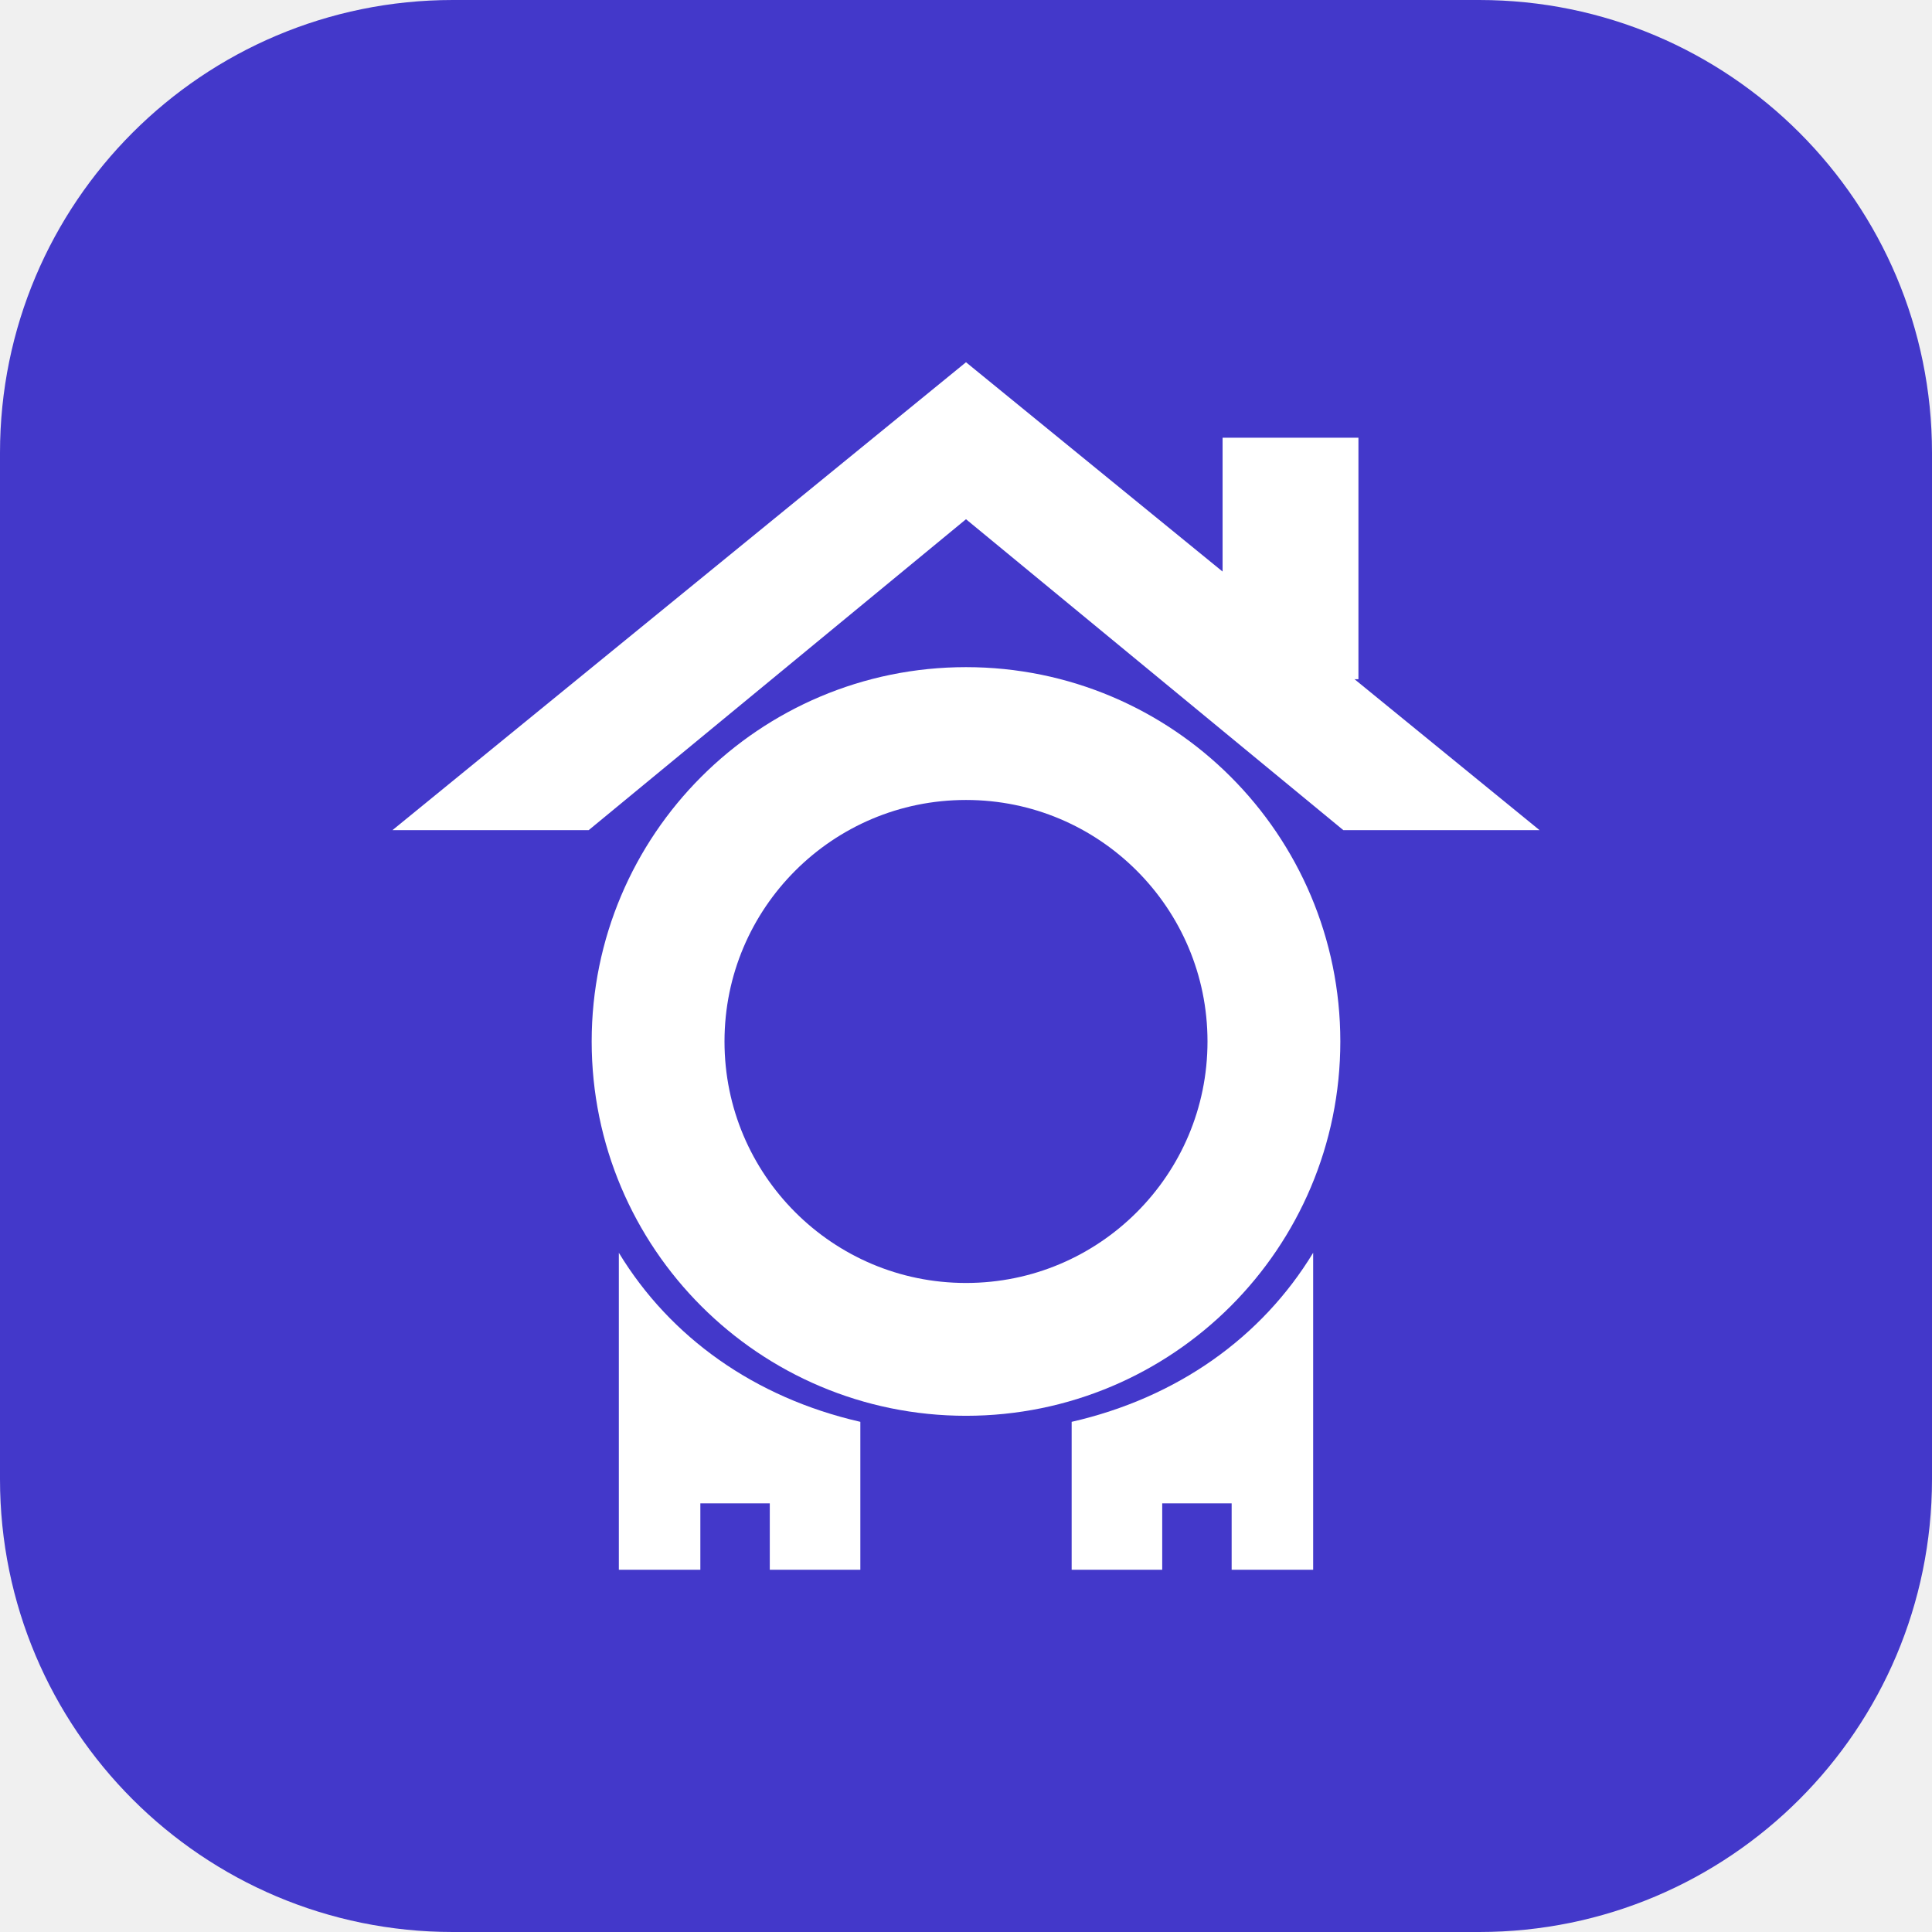
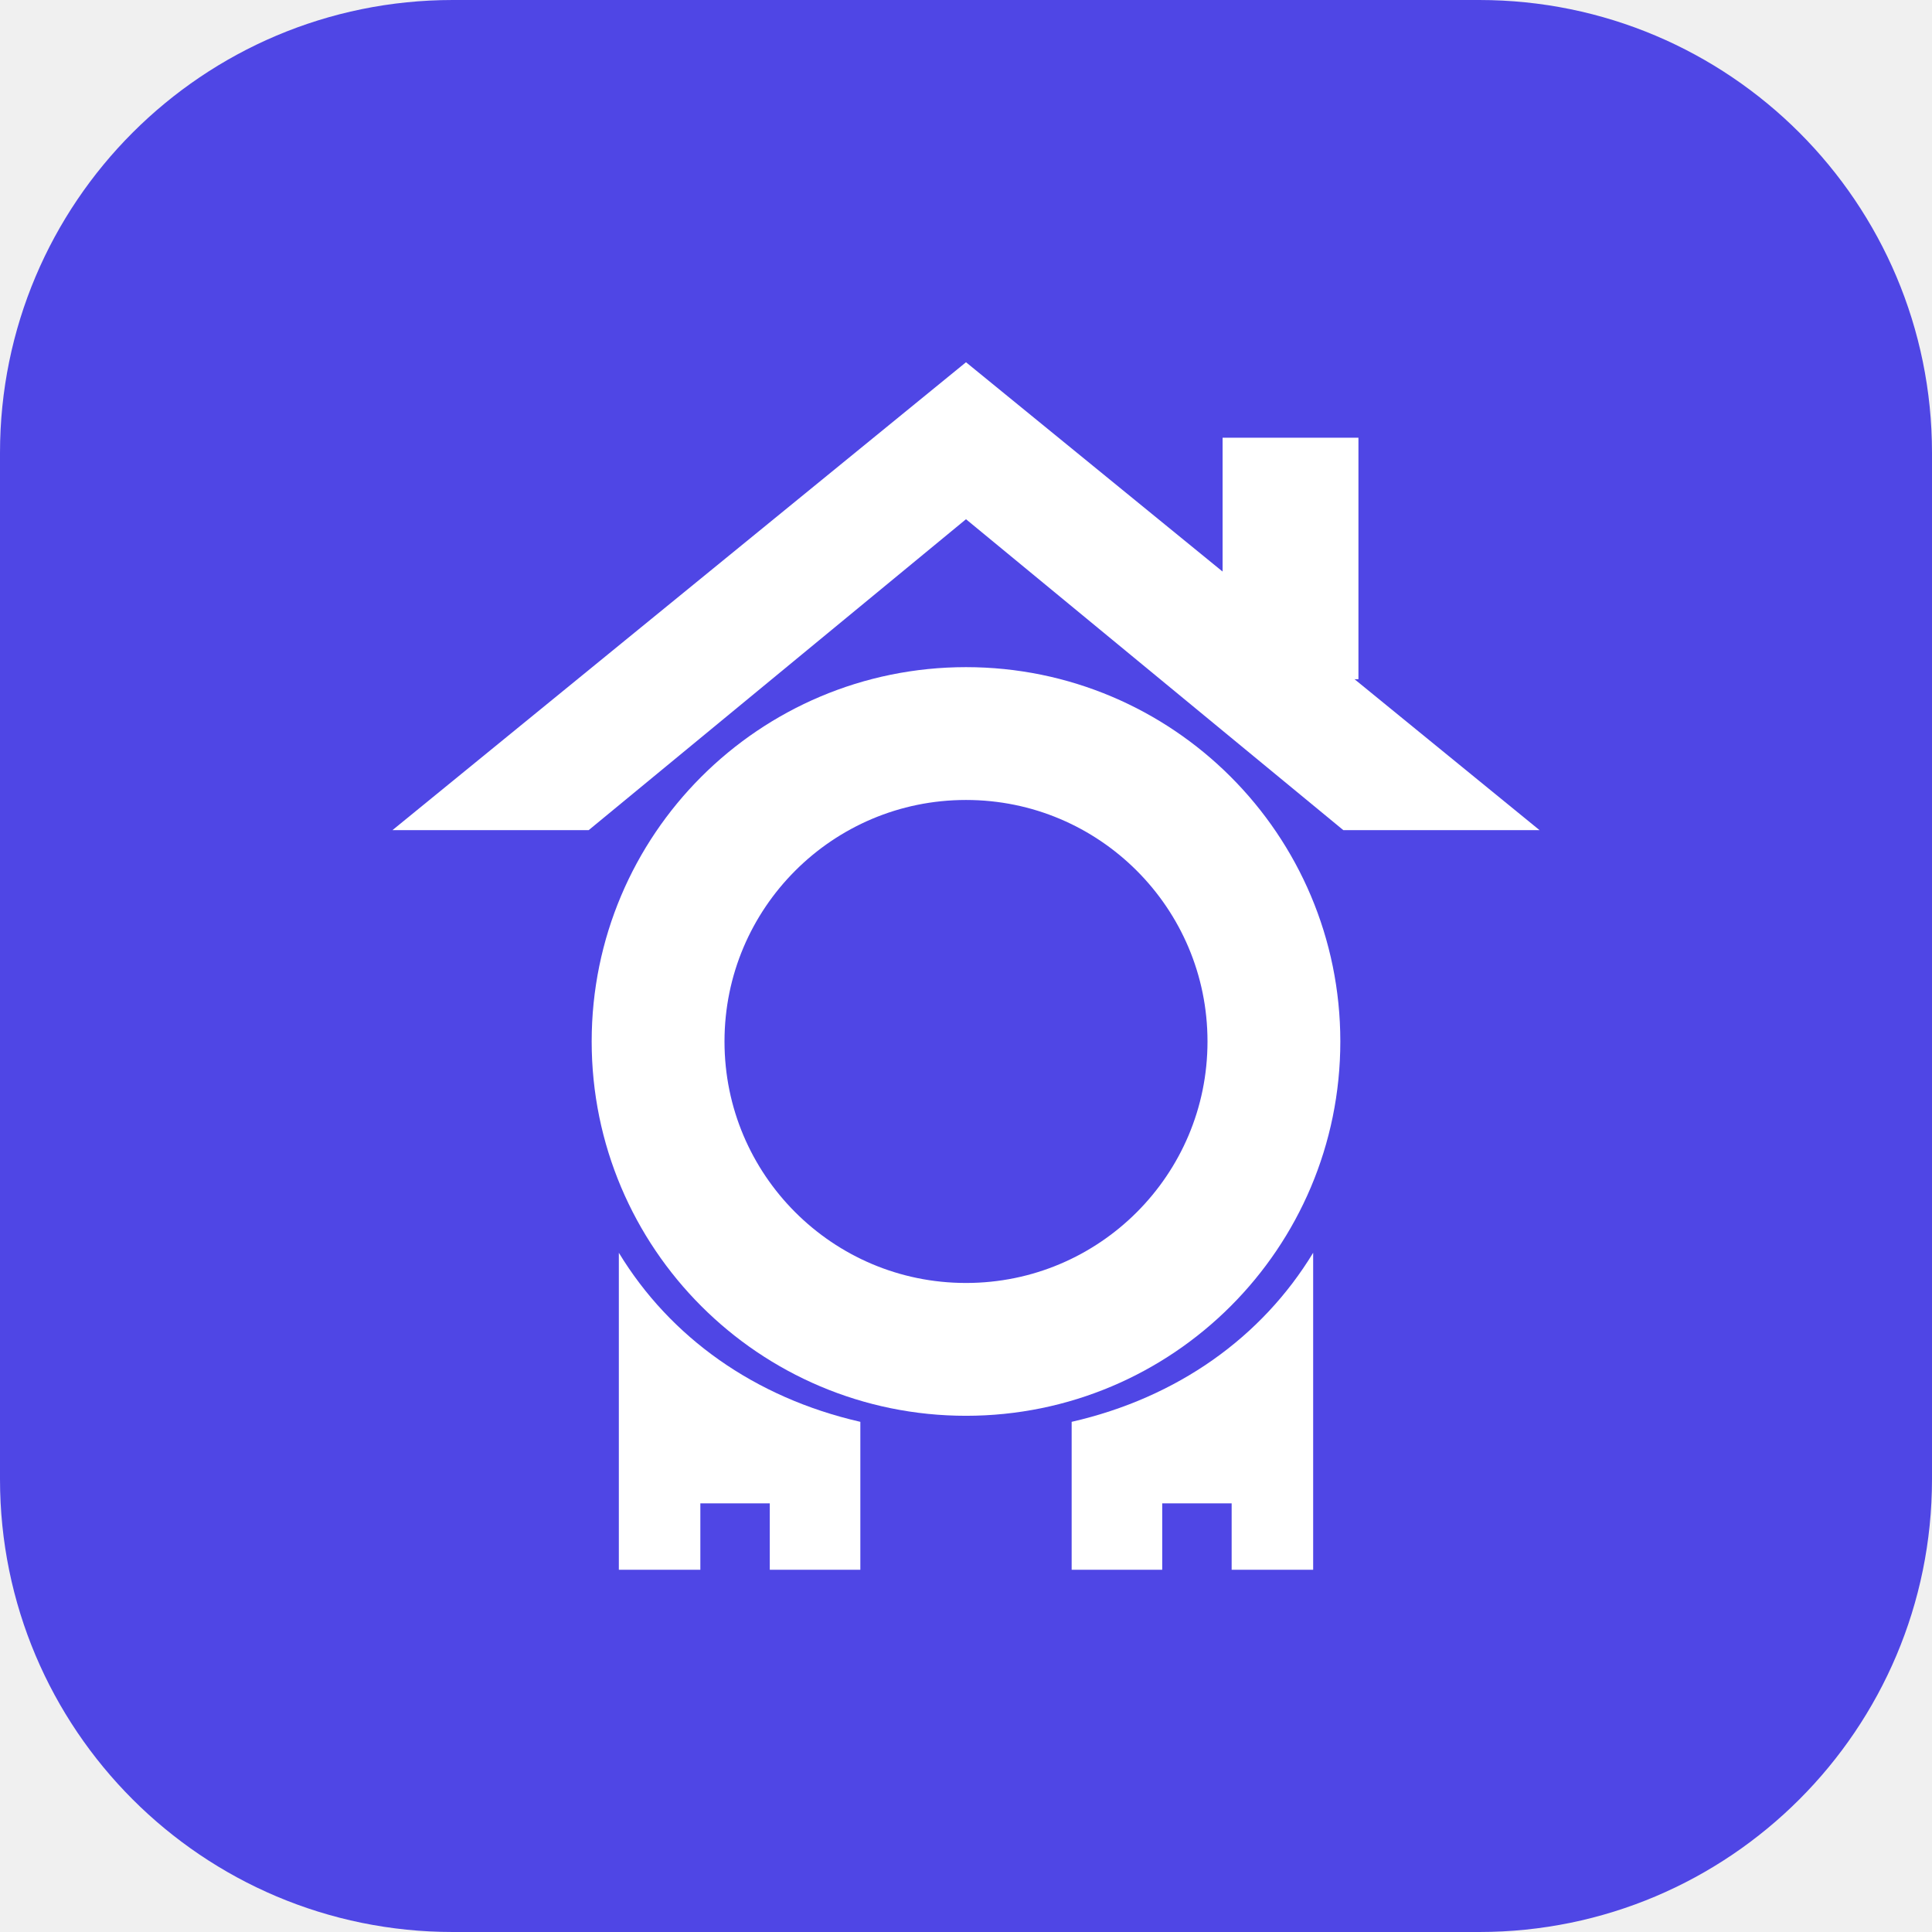
<svg xmlns="http://www.w3.org/2000/svg" viewBox="0 0 64 64" fill="none">
-   <rect width="64" height="64" rx="15" fill="#4338CA" />
+   <rect width="64" height="64" rx="15" fill="#4F46E5" />
  <path d="M13 27.5L32 12L51 27.5H44.5L32 17.2L19.5 27.5H13Z" fill="#FFFFFF" />
  <rect x="40.5" y="14.5" width="4.5" height="8" fill="#FFFFFF" />
-   <circle cx="32" cy="34.5" r="10.2" stroke="#FFFFFF" stroke-width="4.4" />
+   <circle cx="32" cy="34.5" r="10.2" stroke="#FFFFFF" stroke-width="4.4" fill="none" />
  <path d="M20.5 41.5C22.2 44.3 25 46.3 28.5 47.1V52H25.5V49.8H23.2V52H20.5V41.5Z" fill="#FFFFFF" />
  <path d="M43.5 41.5C41.8 44.3 39 46.3 35.5 47.1V52H38.5V49.8H40.8V52H43.5V41.5Z" fill="#FFFFFF" />
</svg>
